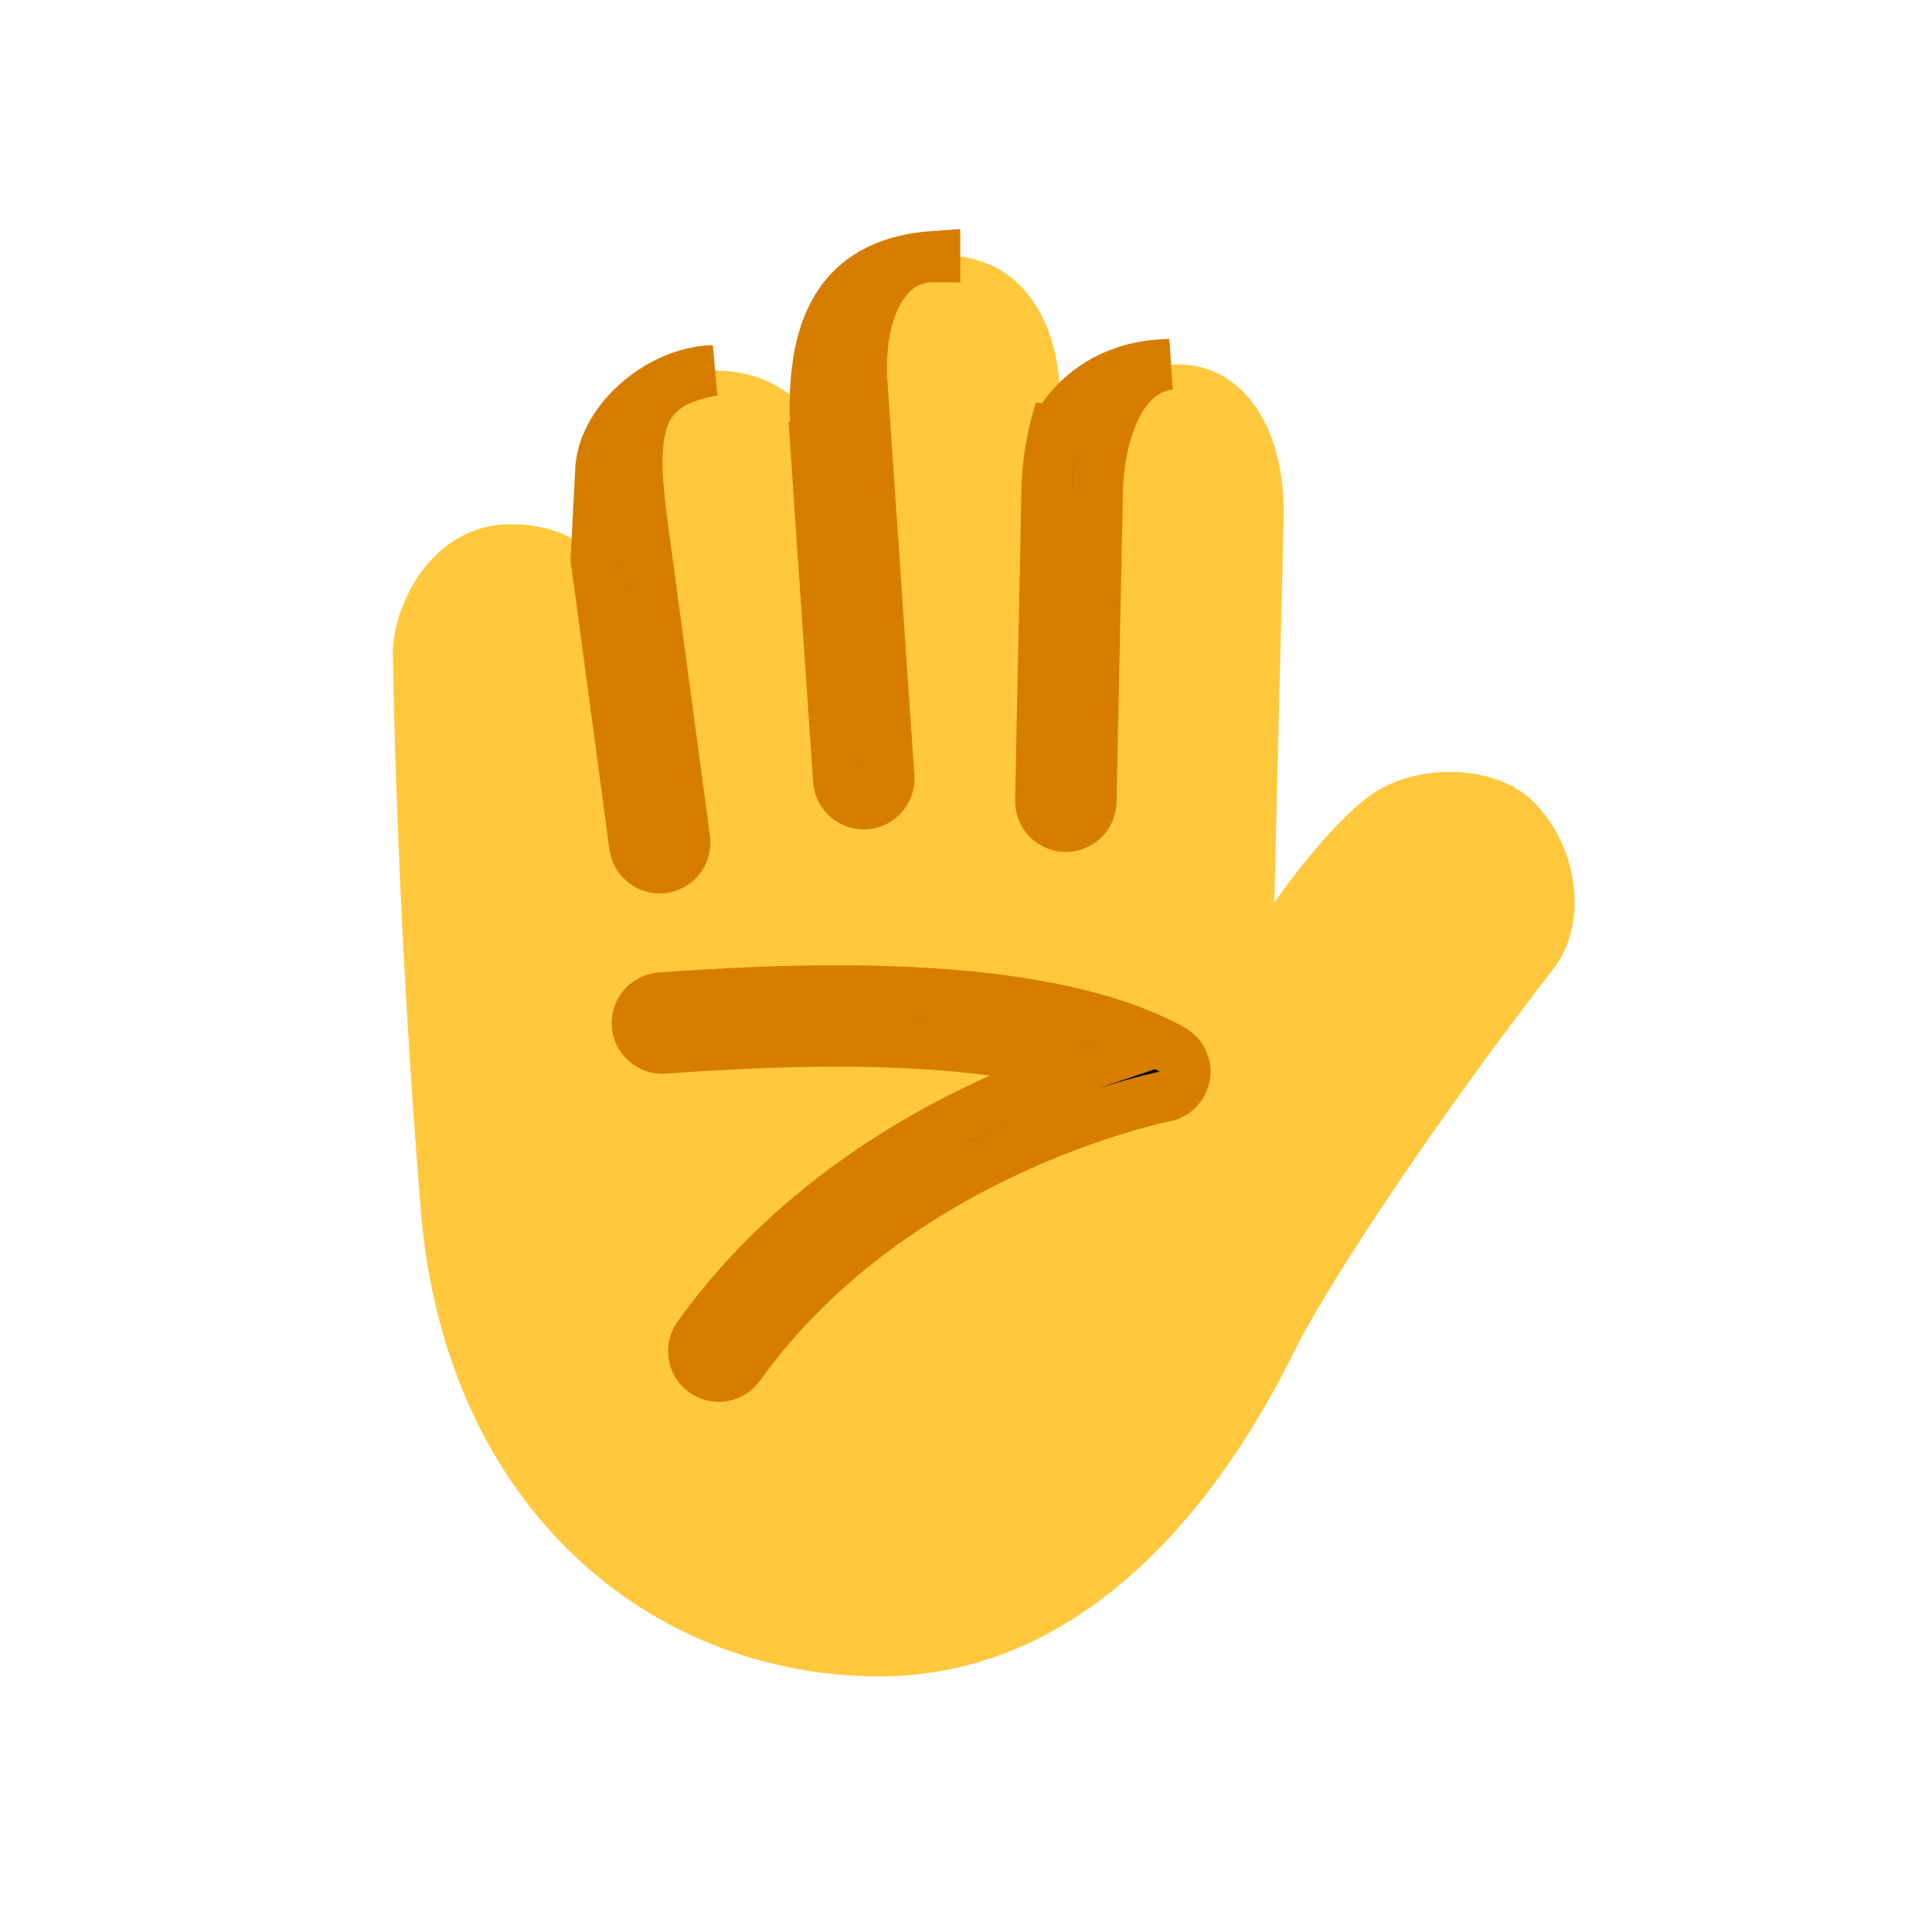
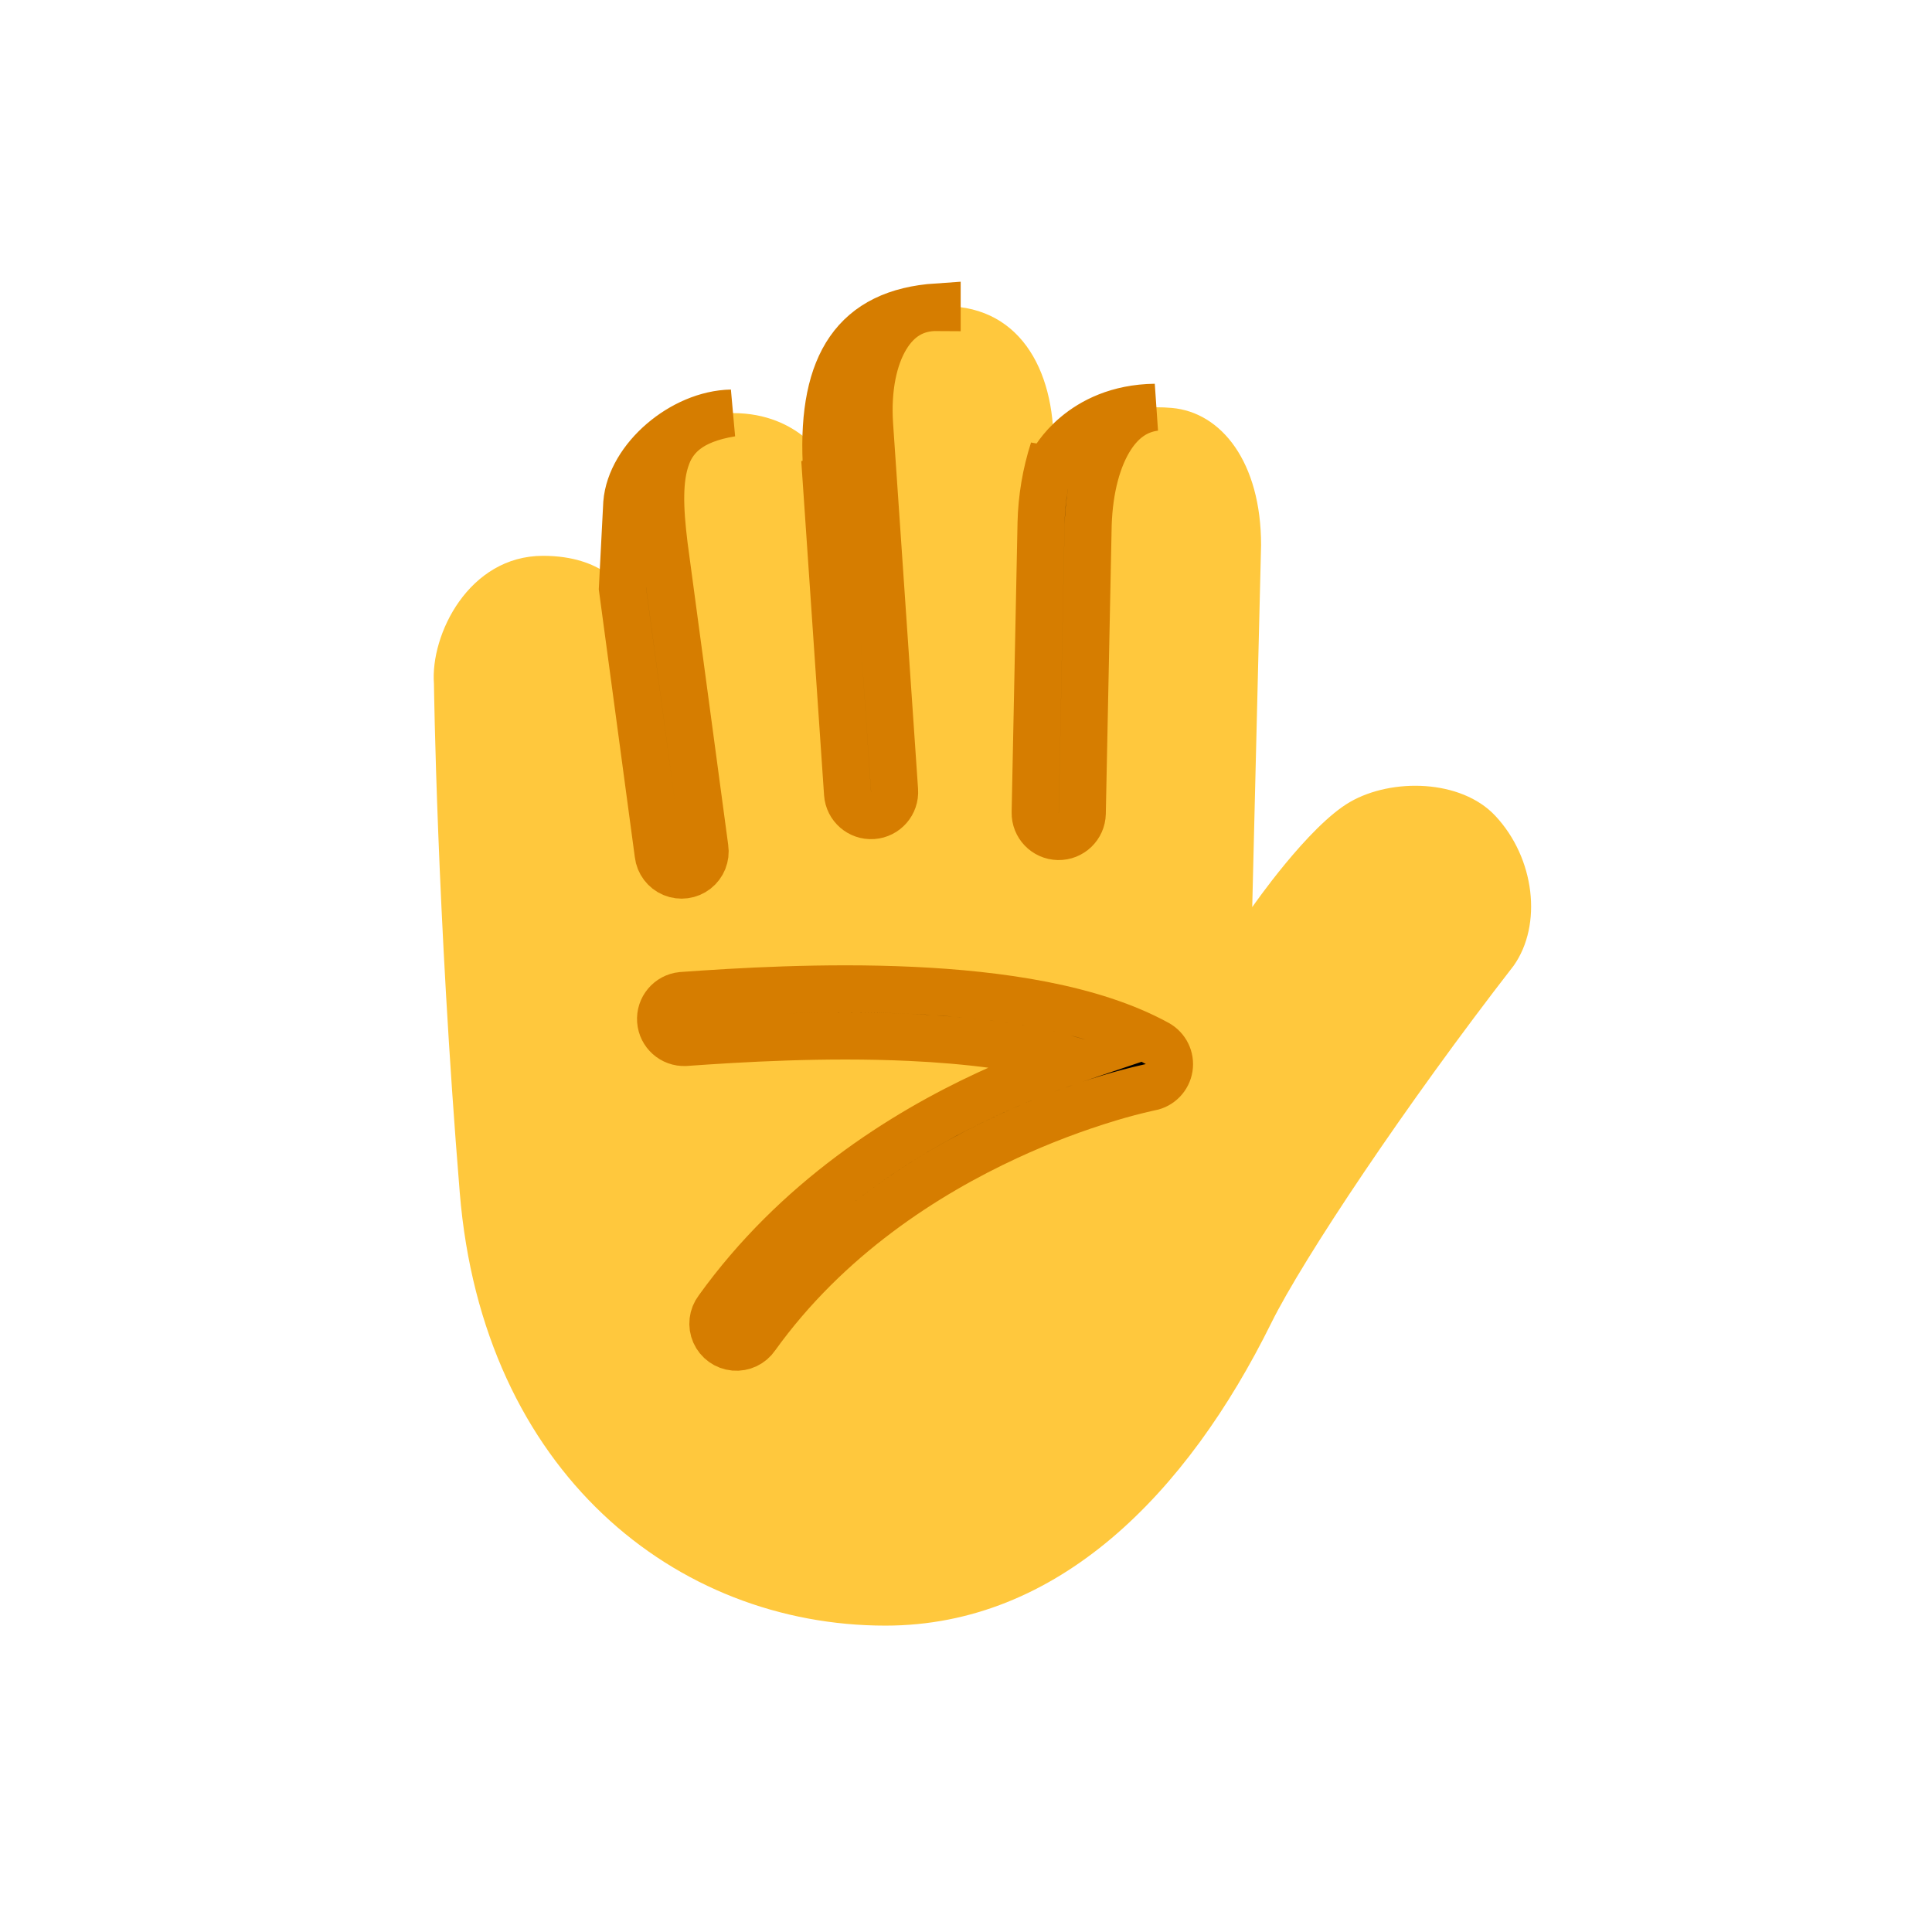
<svg xmlns="http://www.w3.org/2000/svg" width="144" height="144" viewBox="0 0 144 144">
-   <g transform="translate(11.520 11.520) scale(3.78)">
+   <g transform="translate(15.840 15.840) scale(3.51)">
    <path fill="#ffc83d" d="M7.017 7.29c1.297 0 1.686.71 1.686.71l.094-1.828c.078-.96 1.2-1.913 2.251-1.913 1.436 0 1.983 1.038 1.983 1.038-.094-2.203.703-3.304 2.68-3.304 1.601.1 2.26 1.624 2.133 3.304 0 0 .672-1.313 2.53-1.147 1.047.093 1.892 1.147 1.892 2.912l-.188 7.688s1.19-1.723 2.078-2.234c.888-.512 2.354-.48 3.079.29.851.905 1.006 2.323.395 3.187-2.286 2.944-4.474 6.226-5.146 7.585-1.792 3.627-4.53 6.429-8.195 6.429-4.445 0-8.553-3.257-9.039-9.195-.486-5.937-.548-10.803-.548-10.803-.08-1.047.743-2.719 2.315-2.719" />
    <path fill="#d67d00" d="m13.952 4.499.531 7.773a.5.5 0 0 1-.998.069l-.484-7.095.03.05c-.088-2.078.615-3.175 2.356-3.292v.012c-.477-.004-.834.22-1.084.635-.262.434-.401 1.08-.351 1.848M17.844 5.297q.009-.13.013-.26a5.5 5.5 0 0 0-.263 1.555V6.6l-.125 6.14a.5.5 0 1 0 1 .021l.125-6.137c.026-.772.203-1.42.489-1.859.237-.364.543-.58.932-.629-1.587.02-2.171 1.162-2.171 1.162M10.036 17.624c1.163-.083 2.956-.192 4.77-.108 1.232.057 2.437.202 3.45.486a18 18 0 0 0-1.794.713c-1.82.842-4.074 2.264-5.735 4.577a.5.5 0 1 0 .812.583c1.526-2.125 3.616-3.453 5.343-4.252a16.5 16.5 0 0 1 2.172-.825 12 12 0 0 1 .81-.213l.04-.009.01-.001h.001a.5.5 0 0 0 .146-.93c-1.382-.758-3.352-1.042-5.209-1.128-1.876-.087-3.717.026-4.888.11a.5.5 0 0 0 .072.997M8.704 7.98l.093-1.808c.077-.95 1.179-1.894 2.22-1.913-.45.073-.75.204-.952.356a1.2 1.2 0 0 0-.414.557c-.181.477-.156 1.118-.061 1.89l.865 6.434a.5.5 0 1 1-.991.133z" />
    <path stroke="#d67d00" d="m13.952 4.499.531 7.773a.5.5 0 0 1-.998.069l-.484-7.095.03.05c-.088-2.078.615-3.175 2.356-3.292v.012c-.477-.004-.834.22-1.084.635-.262.434-.401 1.08-.351 1.848ZM17.844 5.297q.009-.13.013-.26a5.5 5.5 0 0 0-.263 1.555V6.6l-.125 6.14a.5.5 0 1 0 1 .021l.125-6.137c.026-.772.203-1.42.489-1.859.237-.364.543-.58.932-.629-1.587.02-2.171 1.162-2.171 1.162ZM10.036 17.624c1.163-.083 2.956-.192 4.77-.108 1.232.057 2.437.202 3.45.486a18 18 0 0 0-1.794.713c-1.82.842-4.074 2.264-5.735 4.577a.5.5 0 1 0 .812.583c1.526-2.125 3.616-3.453 5.343-4.252a16.5 16.5 0 0 1 2.172-.825 12 12 0 0 1 .81-.213l.04-.009.01-.001h.001a.5.5 0 0 0 .146-.93c-1.382-.758-3.352-1.042-5.209-1.128-1.876-.087-3.717.026-4.888.11a.5.5 0 0 0 .072.997ZM8.704 7.98l.093-1.808c.077-.95 1.179-1.894 2.22-1.913-.45.073-.75.204-.952.356a1.2 1.2 0 0 0-.414.557c-.181.477-.156 1.118-.061 1.89l.865 6.434a.5.5 0 1 1-.991.133z" />
  </g>
</svg>
